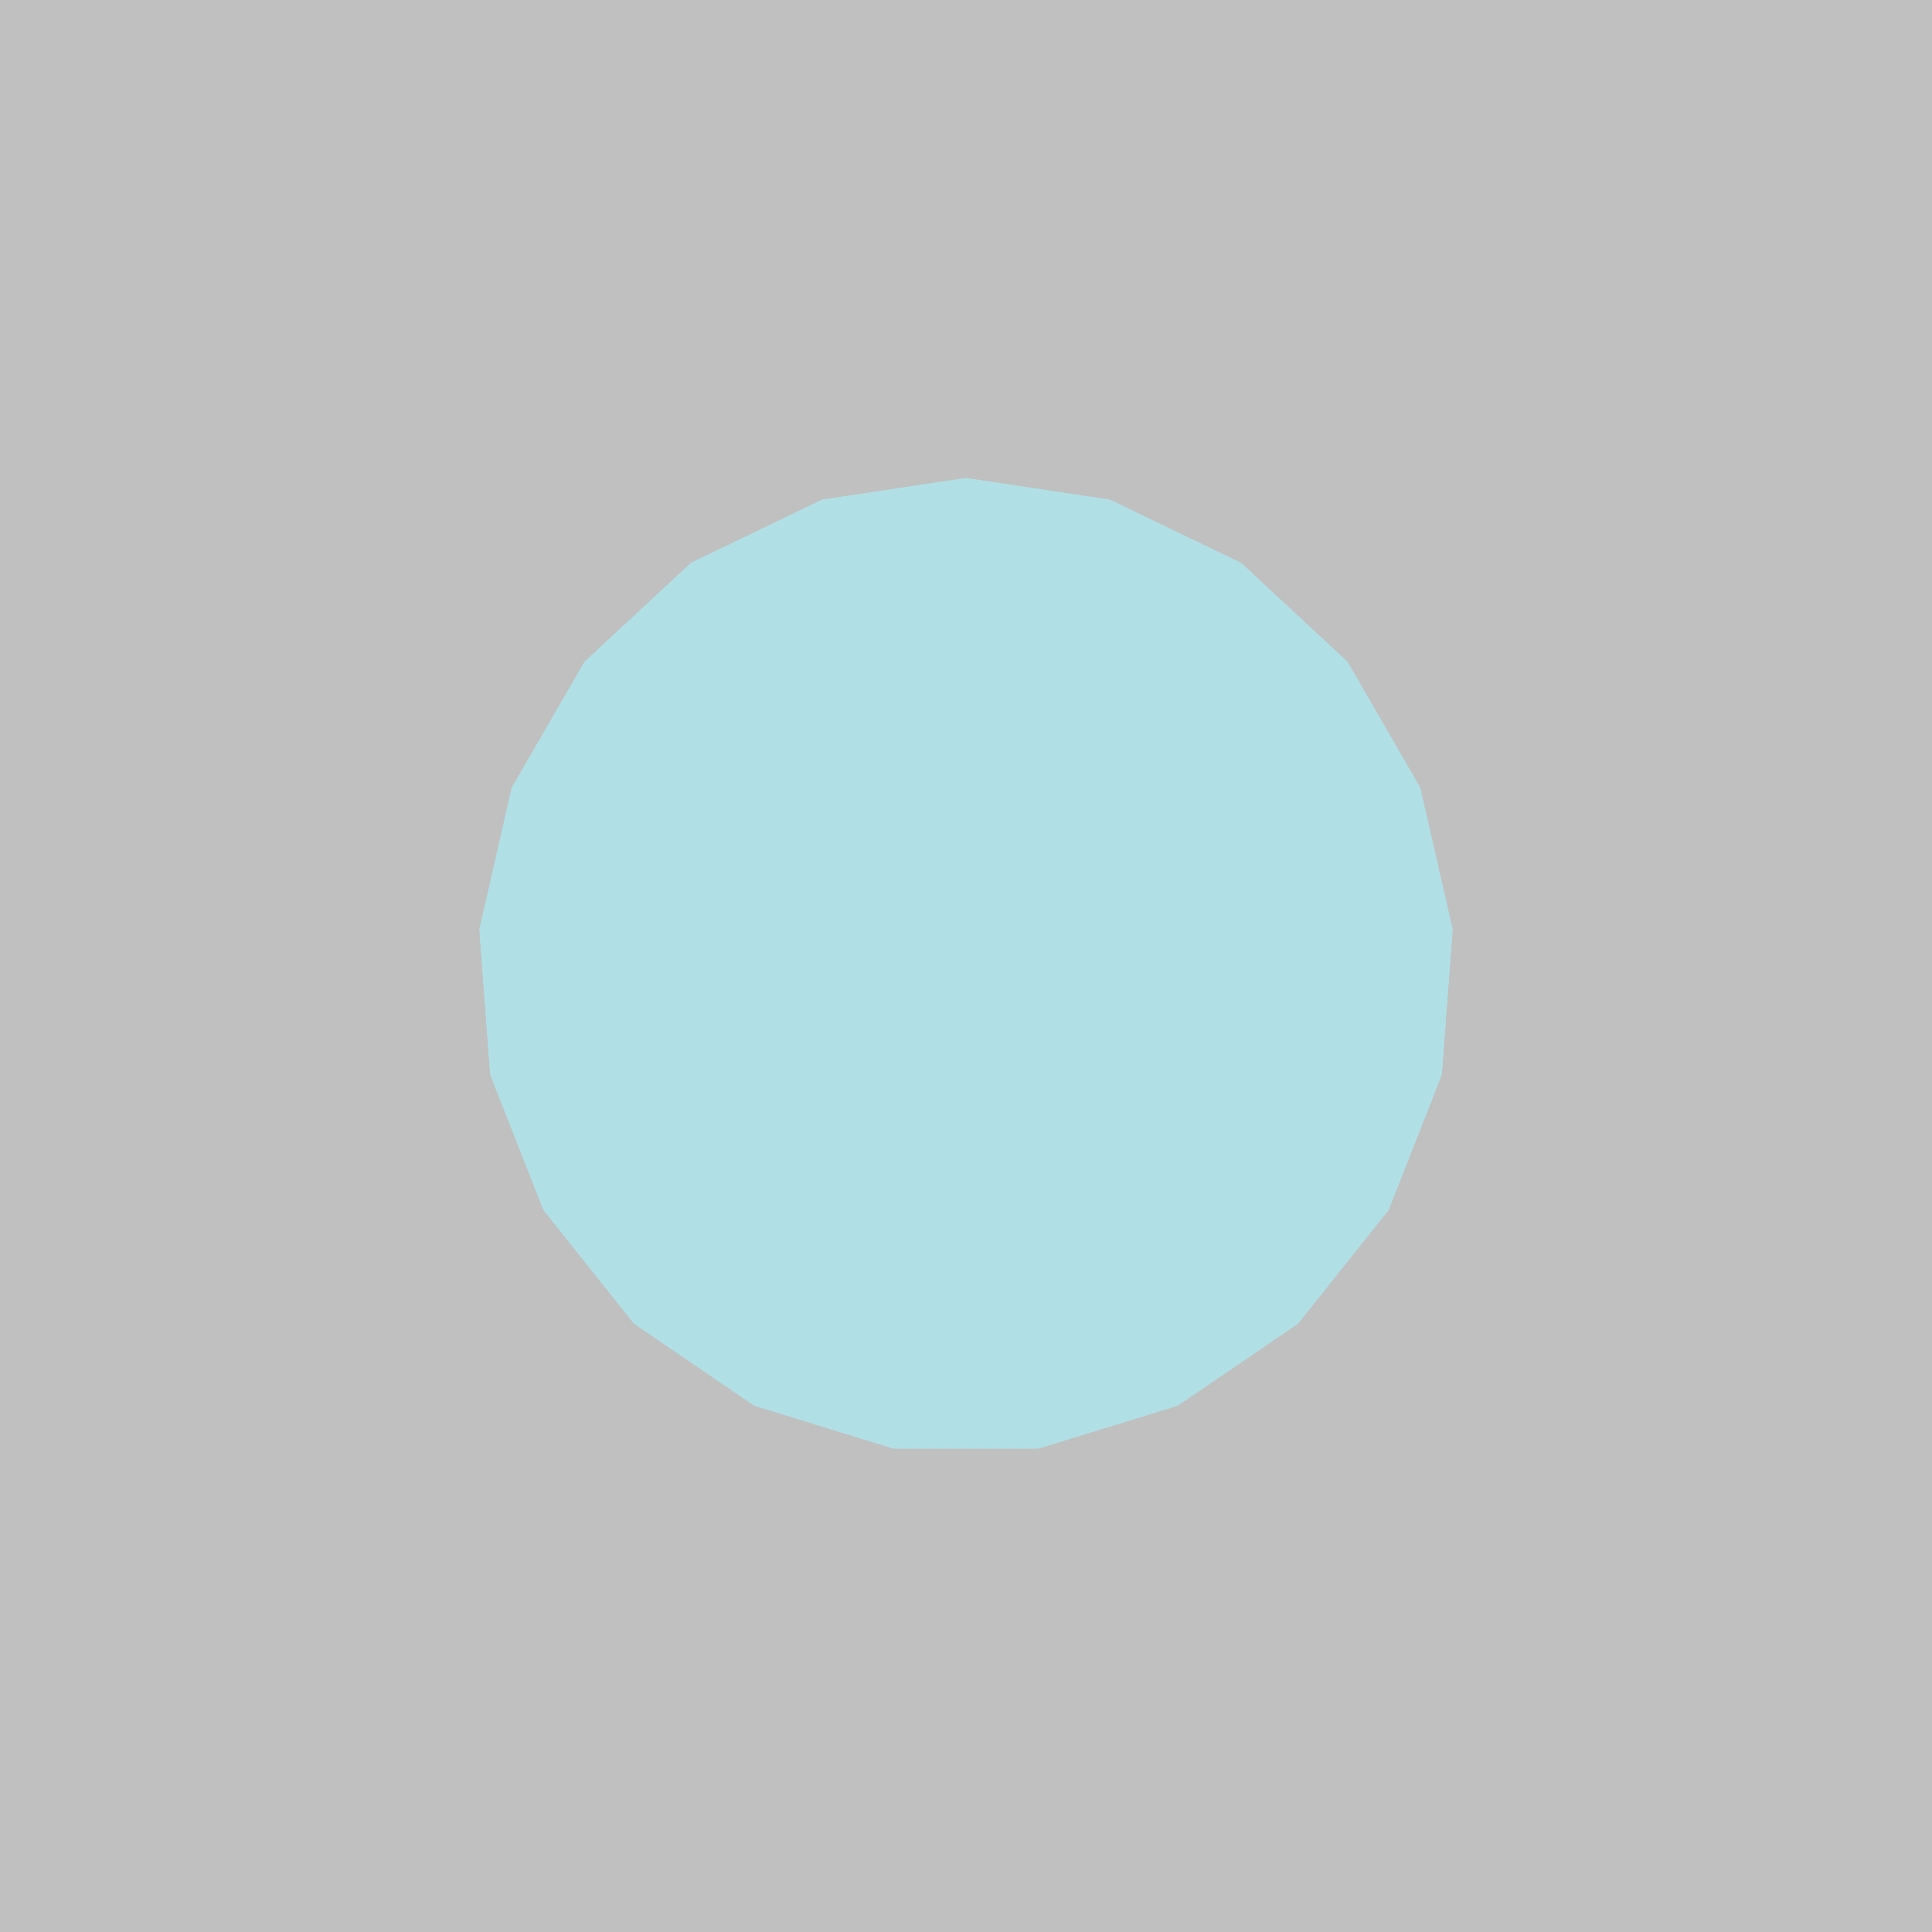
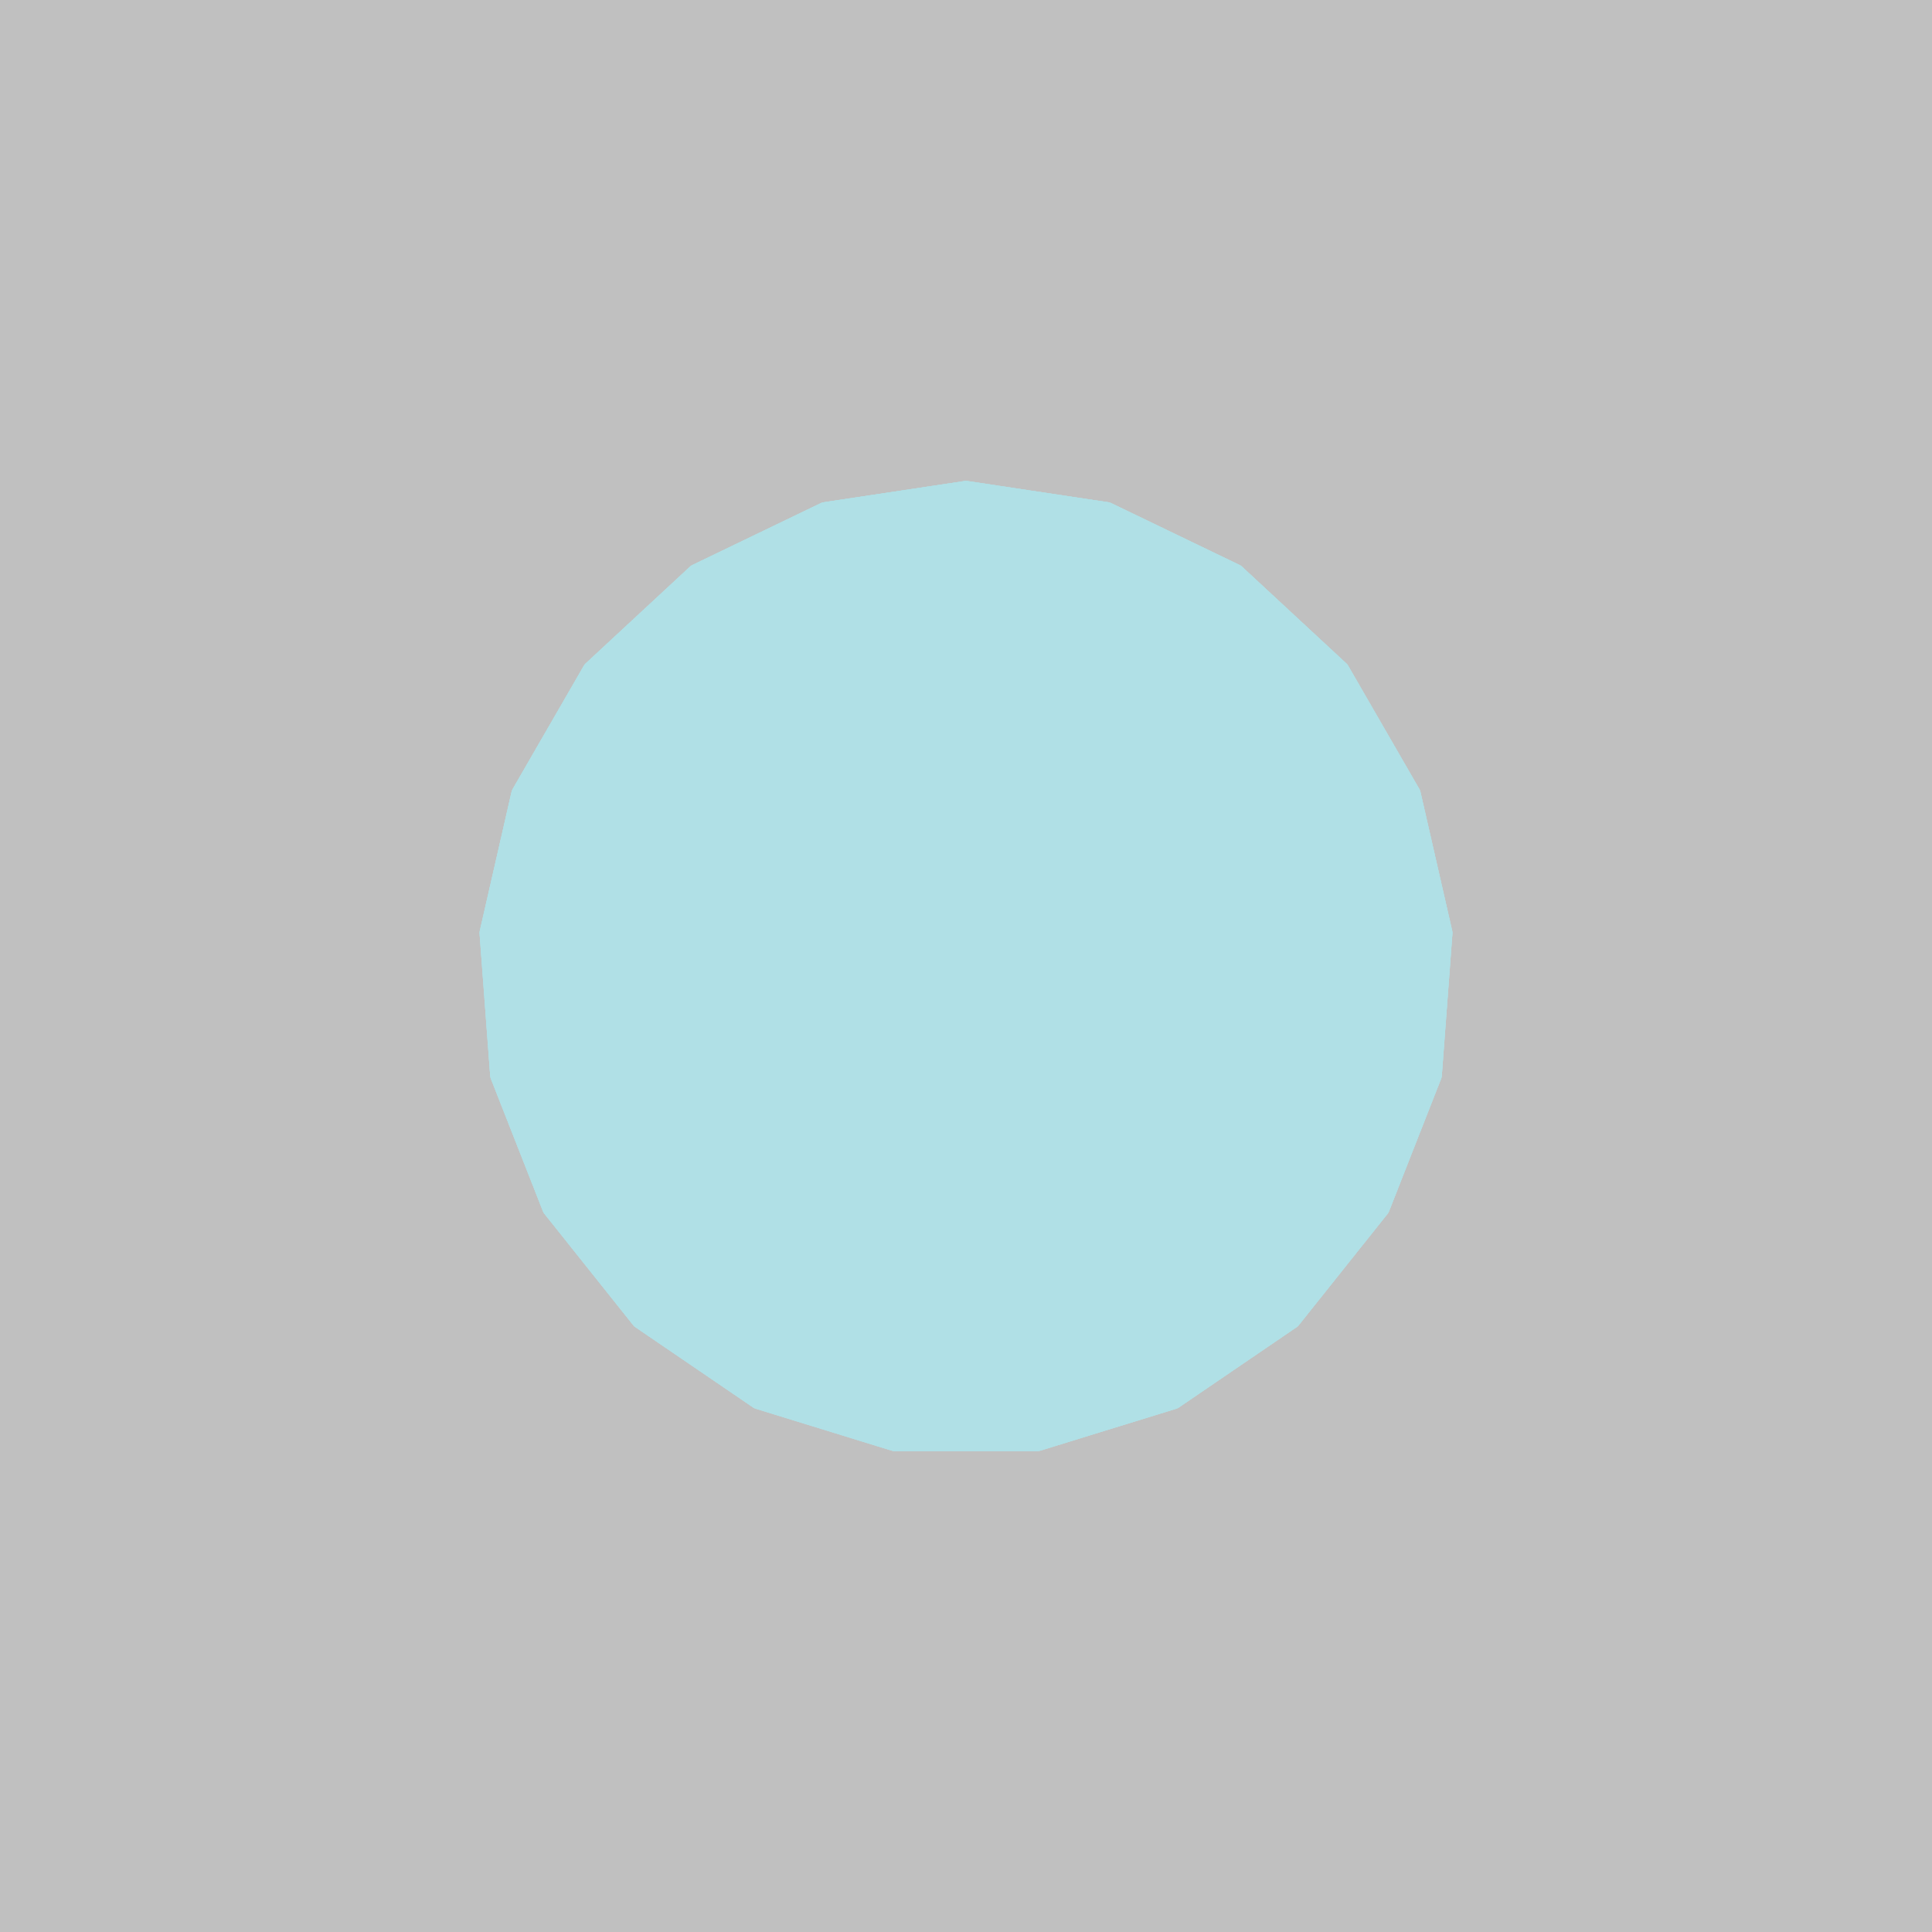
<svg xmlns="http://www.w3.org/2000/svg" baseProfile="tiny" height="20mm" width="20mm" viewBox="-10 -10 20 20" version="1.1" stroke="black" stroke-width=".1" fill="none">
  <path fill="#c0c0c0" stroke="#c0c0c0" d="M3.0616169978683826e-16 -5 L1.474 -4.778 L1.474 -4.778 L0.59 -4.911 L3.0616169978683826e-16 -5 z" />
  <path fill="#c0c0c0" stroke="#c0c0c0" d="M2.011 -4.519 L1.474 -4.778 L1.474 -4.778 L2.817 -4.131 L2.817 -4.131 z" />
  <path fill="#c0c0c0" stroke="#c0c0c0" d="M-1.474 -4.778 L-1.474 -4.778 L3.061616997868382e-16 -5 L3.061616997868382e-16 -5 L-0.884 -4.867 z" />
  <path fill="#c0c0c0" stroke="#c0c0c0" d="M3.254 -3.726 L2.817 -4.131 L2.817 -4.131 L3.909 -3.117 L3.909 -3.117 z" />
  <path fill="#c0c0c0" stroke="#c0c0c0" d="M3.909 -3.117 L3.909 -3.117 L4.654 -1.827 L4.654 -1.827 L4.207 -2.601 z" />
  <path fill="#c0c0c0" stroke="#c0c0c0" d="M4.941 0.221 L4.986 -0.374 L4.986 -0.374 L4.875 1.113 L4.875 1.113 z" />
  <path fill="#c0c0c0" stroke="#c0c0c0" d="M4.875 1.113 L4.33 2.5 L4.33 2.5 L4.657 1.668 L4.875 1.113 z" />
  <path fill="#c0c0c0" stroke="#c0c0c0" d="M3.518 3.518 L3.958 2.966 L4.33 2.5 L4.33 2.5 L3.518 3.518 L3.401 3.665 L3.401 3.665 z" />
  <path fill="#c0c0c0" stroke="#c0c0c0" d="M4.654 -1.827 L4.986 -0.374 L4.986 -0.374 L4.787 -1.245 L4.654 -1.827 z" />
  <path fill="#c0c0c0" stroke="#c0c0c0" d="M0.745 4.944 L-0.745 4.944 L-0.745 4.944 L0.149 4.944 L0.745 4.944 z" />
  <path fill="#c0c0c0" stroke="#c0c0c0" d="M-0.745 4.944 L-0.745 4.944 L-2.169 4.505 L-2.169 4.505 L-1.315 4.768 z" />
  <path fill="#c0c0c0" stroke="#c0c0c0" d="M-2.169 4.505 L-3.401 3.665 L-3.401 3.665 L-2.662 4.169 L-2.169 4.505 z" />
  <path fill="#c0c0c0" stroke="#c0c0c0" d="M3.401 3.665 L3.401 3.665 L2.169 4.505 L2.169 4.505 L2.908 4.001 z" />
  <path fill="#c0c0c0" stroke="#c0c0c0" d="M2.169 4.505 L0.745 4.944 L0.745 4.944 L1.6 4.681 L2.169 4.505 z" />
  <path fill="#c0c0c0" stroke="#c0c0c0" d="M-4.875 1.113 L-4.986 -0.374 L-4.986 -0.374 L-4.919 0.518 L-4.875 1.113 z" />
  <path fill="#c0c0c0" stroke="#c0c0c0" d="M-3.401 3.665 L-4.33 2.5 L-4.33 2.5 L-3.773 3.199 L-3.401 3.665 z" />
  <path fill="#c0c0c0" stroke="#c0c0c0" d="M-4.33 2.5 L-4.33 2.5 L-4.875 1.113 L-4.875 1.113 L-4.548 1.945 z" />
  <path fill="#c0c0c0" stroke="#c0c0c0" d="M-4.986 -0.374 L-4.986 -0.374 L-4.654 -1.827 L-4.654 -1.827 L-4.853 -0.955 z" />
  <path fill="#c0c0c0" stroke="#c0c0c0" d="M-4.356 -2.343 L-4.654 -1.827 L-4.654 -1.827 L-3.909 -3.117 L-3.909 -3.117 z" />
  <path fill="#c0c0c0" stroke="#c0c0c0" d="M-2.817 -4.131 L-2.817 -4.131 L-1.474 -4.778 L-1.474 -4.778 L-2.279 -4.39 z" />
  <path fill="#c0c0c0" stroke="#c0c0c0" d="M-3.472 -3.523 L-3.498 -3.498 L-3.909 -3.117 L-3.909 -3.117 L-3.498 -3.498 L-2.817 -4.131 L-2.817 -4.131 z" />
  <path fill="#c0c0c0" stroke="#c0c0c0" d="M-10 -10 L10 -10 L10 10 L-10 10 M1.474 -4.778 L3.061616997868383e-16 -5 L-1.474 -4.778 L-2.817 -4.131 L-3.498 -3.498 L-3.909 -3.117 L-4.654 -1.827 L-4.986 -0.374 L-4.875 1.113 L-4.33 2.5 L-3.401 3.665 L-2.169 4.505 L-0.745 4.944 L0.745 4.944 L2.169 4.505 L3.401 3.665 L3.518 3.518 L4.33 2.5 L4.875 1.113 L4.986 -0.374 L4.654 -1.827 L3.909 -3.117 L2.817 -4.131 z" />
  <path fill="#c0c0c0" stroke="#c0c0c0" d="M10 -10 L-10 -10 L-10 10 L10 10 M3.061616997868383e-16 -5 L0.59 -4.911 L1.474 -4.778 L2.011 -4.519 L2.817 -4.131 L3.254 -3.726 L3.909 -3.117 L4.207 -2.601 L4.654 -1.827 L4.787 -1.245 L4.986 -0.374 L4.941 0.221 L4.875 1.113 L4.657 1.668 L4.33 2.5 L3.958 2.966 L3.518 3.518 L3.401 3.665 L2.908 4.001 L2.169 4.505 L1.6 4.681 L0.745 4.944 L0.149 4.944 L-0.745 4.944 L-1.315 4.768 L-2.169 4.505 L-2.662 4.169 L-3.401 3.665 L-3.773 3.199 L-4.33 2.5 L-4.548 1.945 L-4.875 1.113 L-4.919 0.518 L-4.986 -0.374 L-4.853 -0.955 L-4.654 -1.827 L-4.356 -2.343 L-3.909 -3.117 L-3.498 -3.498 L-3.472 -3.523 L-2.817 -4.131 L-2.279 -4.39 L-1.474 -4.778 L-0.884 -4.867 z" />
  <path fill="#c0c0c0" stroke="#c0c0c0" d="M-10 10 L10 10 L10 10 L-10 10 z" />
  <path fill="#c0c0c0" stroke="#c0c0c0" d="M-10 -10 L-10 10 L-10 10 L-10 -10 z" />
  <path fill="#c0c0c0" stroke="#c0c0c0" d="M10 -10 L-10 -10 L-10 -10 L10 -10 z" />
  <path fill="#c0c0c0" stroke="#c0c0c0" d="M10 10 L10 -10 L10 -10 L10 10 z" />
  <path fill="#b0e0e6" stroke="#b0e0e6" d="M1.474 -4.778 L1.474 -4.778 L3.0616169978683826e-16 -5 L3.0616169978683826e-16 -5 z" />
  <path fill="#b0e0e6" stroke="#b0e0e6" d="M2.817 -4.131 L2.817 -4.131 L1.474 -4.778 L1.474 -4.778 z" />
  <path fill="#b0e0e6" stroke="#b0e0e6" d="M3.0616169978683826e-16 -5 L3.0616169978683826e-16 -5 L-1.474 -4.778 L-1.474 -4.778 z" />
  <path fill="#b0e0e6" stroke="#b0e0e6" d="M3.909 -3.117 L3.909 -3.117 L2.817 -4.131 L2.817 -4.131 z" />
  <path fill="#b0e0e6" stroke="#b0e0e6" d="M4.654 -1.827 L4.654 -1.827 L3.909 -3.117 L3.909 -3.117 z" />
  <path fill="#b0e0e6" stroke="#b0e0e6" d="M4.875 1.113 L4.875 1.113 L4.986 -0.374 L4.986 -0.374 z" />
  <path fill="#b0e0e6" stroke="#b0e0e6" d="M4.33 2.5 L4.33 2.5 L4.875 1.113 L4.875 1.113 z" />
  <path fill="#b0e0e6" stroke="#b0e0e6" d="M3.401 3.665 L3.401 3.665 L4.33 2.5 L4.33 2.5 z" />
  <path fill="#b0e0e6" stroke="#b0e0e6" d="M4.986 -0.374 L4.986 -0.374 L4.654 -1.827 L4.654 -1.827 z" />
  <path fill="#b0e0e6" stroke="#b0e0e6" d="M-0.745 4.944 L-0.745 4.944 L0.745 4.944 L0.745 4.944 z" />
  <path fill="#b0e0e6" stroke="#b0e0e6" d="M-2.169 4.505 L-2.169 4.505 L-0.745 4.944 L-0.745 4.944 z" />
  <path fill="#b0e0e6" stroke="#b0e0e6" d="M-3.401 3.665 L-3.401 3.665 L-2.169 4.505 L-2.169 4.505 z" />
  <path fill="#b0e0e6" stroke="#b0e0e6" d="M2.169 4.505 L2.169 4.505 L3.401 3.665 L3.401 3.665 z" />
  <path fill="#b0e0e6" stroke="#b0e0e6" d="M0.745 4.944 L0.745 4.944 L2.169 4.505 L2.169 4.505 z" />
  <path fill="#b0e0e6" stroke="#b0e0e6" d="M-4.986 -0.374 L-4.986 -0.374 L-4.875 1.113 L-4.875 1.113 z" />
  <path fill="#b0e0e6" stroke="#b0e0e6" d="M-4.33 2.5 L-4.33 2.5 L-3.401 3.665 L-3.401 3.665 z" />
  <path fill="#b0e0e6" stroke="#b0e0e6" d="M-4.875 1.113 L-4.875 1.113 L-4.33 2.5 L-4.33 2.5 z" />
  <path fill="#b0e0e6" stroke="#b0e0e6" d="M-4.654 -1.827 L-4.654 -1.827 L-4.986 -0.374 L-4.986 -0.374 z" />
  <path fill="#b0e0e6" stroke="#b0e0e6" d="M-3.909 -3.117 L-3.909 -3.117 L-4.654 -1.827 L-4.654 -1.827 z" />
  <path fill="#b0e0e6" stroke="#b0e0e6" d="M-1.474 -4.778 L-1.474 -4.778 L-2.817 -4.131 L-2.817 -4.131 z" />
  <path fill="#b0e0e6" stroke="#b0e0e6" d="M-2.817 -4.131 L-2.817 -4.131 L-3.909 -3.117 L-3.909 -3.117 z" />
  <path fill="#b0e0e6" stroke="#b0e0e6" d="M1.474 -4.778 L3.061616997868383e-16 -5 L-1.474 -4.778 L-2.817 -4.131 L-3.909 -3.117 L-4.654 -1.827 L-4.986 -0.374 L-4.875 1.113 L-4.33 2.5 L-3.401 3.665 L-2.169 4.505 L-0.745 4.944 L0.745 4.944 L2.169 4.505 L3.401 3.665 L4.33 2.5 L4.875 1.113 L4.986 -0.374 L4.654 -1.827 L3.909 -3.117 L2.817 -4.131 z" />
  <path fill="#b0e0e6" stroke="#b0e0e6" d="M1.474 -4.778 L2.817 -4.131 L3.909 -3.117 L4.654 -1.827 L4.986 -0.374 L4.875 1.113 L4.33 2.5 L3.401 3.665 L2.169 4.505 L0.745 4.944 L-0.745 4.944 L-2.169 4.505 L-3.401 3.665 L-4.33 2.5 L-4.875 1.113 L-4.986 -0.374 L-4.654 -1.827 L-3.909 -3.117 L-2.817 -4.131 L-1.474 -4.778 L3.061616997868383e-16 -5 z" />
+   <path fill="#c0c0c0" stroke="#c0c0c0" d="M3.0616169978683826e-16 -4.972 L1.474 -4.75 L1.474 -4.75 L0.59 -4.883 L3.0616169978683826e-16 -4.972 z" />
+   <path fill="#c0c0c0" stroke="#c0c0c0" d="M2.011 -4.491 L1.474 -4.75 L1.474 -4.75 L2.817 -4.103 L2.817 -4.103 z" />
+   <path fill="#c0c0c0" stroke="#c0c0c0" d="M-1.474 -4.75 L-1.474 -4.75 L3.061616997868382e-16 -4.972 L3.061616997868382e-16 -4.972 L-0.884 -4.839 z" />
+   <path fill="#c0c0c0" stroke="#c0c0c0" d="M3.254 -3.698 L2.817 -4.103 L2.817 -4.103 L3.909 -3.09 L3.909 -3.09 z" />
+   <path fill="#c0c0c0" stroke="#c0c0c0" d="M3.909 -3.09 L3.909 -3.09 L4.654 -1.799 L4.654 -1.799 L4.207 -2.573 z" />
+   <path fill="#c0c0c0" stroke="#c0c0c0" d="M4.941 0.249 L4.986 -0.346 L4.986 -0.346 L4.875 1.141 L4.875 1.141 z" />
+   <path fill="#c0c0c0" stroke="#c0c0c0" d="M4.875 1.141 L4.33 2.528 L4.33 2.528 L4.657 1.695 L4.875 1.141 z" />
+   <path fill="#c0c0c0" stroke="#c0c0c0" d="M3.518 3.546 L3.958 2.994 L4.33 2.528 L4.33 2.528 L3.518 3.546 L3.401 3.693 L3.401 3.693 z" />
+   <path fill="#c0c0c0" stroke="#c0c0c0" d="M4.654 -1.799 L4.986 -0.346 L4.986 -0.346 L4.787 -1.218 L4.654 -1.799 z" />
+   <path fill="#c0c0c0" stroke="#c0c0c0" d="M0.745 4.972 L-0.745 4.972 L-0.745 4.972 L0.149 4.972 L0.745 4.972 z" />
+   <path fill="#c0c0c0" stroke="#c0c0c0" d="M-0.745 4.972 L-0.745 4.972 L-2.169 4.533 L-2.169 4.533 L-1.315 4.796 z" />
+   <path fill="#c0c0c0" stroke="#c0c0c0" d="M-2.169 4.533 L-3.401 3.693 L-3.401 3.693 L-2.662 4.197 L-2.169 4.533 z" />
+   <path fill="#c0c0c0" stroke="#c0c0c0" d="M3.401 3.693 L3.401 3.693 L2.169 4.533 L2.169 4.533 L2.908 4.029 z" />
+   <path fill="#c0c0c0" stroke="#c0c0c0" d="M2.169 4.533 L0.745 4.972 L0.745 4.972 L1.6 4.708 L2.169 4.533 z" />
+   <path fill="#c0c0c0" stroke="#c0c0c0" d="M-4.875 1.141 L-4.986 -0.346 L-4.986 -0.346 L-4.919 0.546 L-4.875 1.141 z" />
+   <path fill="#c0c0c0" stroke="#c0c0c0" d="M-3.401 3.693 L-4.33 2.528 L-4.33 2.528 L-3.773 3.227 L-3.401 3.693 z" />
+   <path fill="#c0c0c0" stroke="#c0c0c0" d="M-4.33 2.528 L-4.33 2.528 L-4.875 1.141 L-4.875 1.141 L-4.548 1.973 z" />
+   <path fill="#c0c0c0" stroke="#c0c0c0" d="M-4.986 -0.346 L-4.986 -0.346 L-4.654 -1.799 L-4.654 -1.799 L-4.853 -0.927 z" />
+   <path fill="#c0c0c0" stroke="#c0c0c0" d="M-4.356 -2.315 L-4.654 -1.799 L-4.654 -1.799 L-3.909 -3.09 L-3.909 -3.09 z" />
+   <path fill="#c0c0c0" stroke="#c0c0c0" d="M-2.817 -4.103 L-2.817 -4.103 L-1.474 -4.75 L-1.474 -4.75 L-2.279 -4.362 z" />
+   <path fill="#c0c0c0" stroke="#c0c0c0" d="M-3.472 -3.495 L-3.498 -3.471 L-3.909 -3.09 L-3.909 -3.09 L-3.498 -3.471 L-2.817 -4.103 L-2.817 -4.103 z" />
+   <path fill="#c0c0c0" stroke="#c0c0c0" d="M-10 -9.972 L10 -9.972 L10 10.028 L-10 10.028 M1.474 -4.75 L3.061616997868383e-16 -4.972 L-1.474 -4.75 L-2.817 -4.103 L-3.498 -3.471 L-3.909 -3.09 L-4.654 -1.799 L-4.986 -0.346 L-4.875 1.141 L-4.33 2.528 L-3.401 3.693 L-2.169 4.533 L-0.745 4.972 L0.745 4.972 L2.169 4.533 L3.401 3.693 L3.518 3.546 L4.33 2.528 L4.875 1.141 L4.986 -0.346 L4.654 -1.799 L3.909 -3.09 L2.817 -4.103 z" />
+   <path fill="#c0c0c0" stroke="#c0c0c0" d="M10 -9.972 L-10 -9.972 L-10 10.028 L10 10.028 M3.061616997868383e-16 -4.972 L0.59 -4.883 L1.474 -4.75 L2.011 -4.491 L2.817 -4.103 L3.254 -3.698 L3.909 -3.09 L4.207 -2.573 L4.654 -1.799 L4.787 -1.218 L4.986 -0.346 L4.941 0.249 L4.875 1.141 L4.657 1.695 L4.33 2.528 L3.958 2.994 L3.518 3.546 L3.401 3.693 L2.908 4.029 L2.169 4.533 L1.6 4.708 L0.745 4.972 L0.149 4.972 L-0.745 4.972 L-1.315 4.796 L-2.169 4.533 L-2.662 4.197 L-3.401 3.693 L-3.773 3.227 L-4.33 2.528 L-4.548 1.973 L-4.875 1.141 L-4.919 0.546 L-4.986 -0.346 L-4.853 -0.927 L-4.654 -1.799 L-4.356 -2.315 L-3.909 -3.09 L-3.498 -3.471 L-3.472 -3.495 L-2.817 -4.103 L-2.279 -4.362 L-1.474 -4.75 L-0.884 -4.839 z" />
+   <path fill="#c0c0c0" stroke="#c0c0c0" d="M-10 10.028 L10 10.028 L10 10.028 L-10 10.028 z" />
+   <path fill="#c0c0c0" stroke="#c0c0c0" d="M-10 -9.972 L-10 10.028 L-10 10.028 L-10 -9.972 z" />
+   <path fill="#c0c0c0" stroke="#c0c0c0" d="M10 -9.972 L-10 -9.972 L-10 -9.972 L10 -9.972 z" />
+   <path fill="#c0c0c0" stroke="#c0c0c0" d="M10 10.028 L10 -9.972 L10 -9.972 L10 10.028 z" />
+   <path fill="#b0e0e6" stroke="#b0e0e6" d="M1.474 -4.75 L1.474 -4.75 L3.0616169978683826e-16 -4.972 L3.0616169978683826e-16 -4.972 z" />
+   <path fill="#b0e0e6" stroke="#b0e0e6" d="M2.817 -4.103 L2.817 -4.103 L1.474 -4.75 L1.474 -4.75 z" />
+   <path fill="#b0e0e6" stroke="#b0e0e6" d="M3.0616169978683826e-16 -4.972 L3.0616169978683826e-16 -4.972 L-1.474 -4.75 L-1.474 -4.75 z" />
+   <path fill="#b0e0e6" stroke="#b0e0e6" d="M3.909 -3.09 L3.909 -3.09 L2.817 -4.103 L2.817 -4.103 z" />
+   <path fill="#b0e0e6" stroke="#b0e0e6" d="M4.654 -1.799 L4.654 -1.799 L3.909 -3.09 L3.909 -3.09 z" />
+   <path fill="#b0e0e6" stroke="#b0e0e6" d="M4.875 1.141 L4.875 1.141 L4.986 -0.346 L4.986 -0.346 z" />
+   <path fill="#b0e0e6" stroke="#b0e0e6" d="M4.33 2.528 L4.33 2.528 L4.875 1.141 L4.875 1.141 z" />
+   <path fill="#b0e0e6" stroke="#b0e0e6" d="M3.401 3.693 L3.401 3.693 L4.33 2.528 L4.33 2.528 z" />
+   <path fill="#b0e0e6" stroke="#b0e0e6" d="M4.986 -0.346 L4.986 -0.346 L4.654 -1.799 L4.654 -1.799 z" />
+   <path fill="#b0e0e6" stroke="#b0e0e6" d="M-0.745 4.972 L-0.745 4.972 L0.745 4.972 L0.745 4.972 z" />
+   <path fill="#b0e0e6" stroke="#b0e0e6" d="M-2.169 4.533 L-2.169 4.533 L-0.745 4.972 L-0.745 4.972 z" />
+   <path fill="#b0e0e6" stroke="#b0e0e6" d="M-3.401 3.693 L-3.401 3.693 L-2.169 4.533 L-2.169 4.533 z" />
+   <path fill="#b0e0e6" stroke="#b0e0e6" d="M2.169 4.533 L2.169 4.533 L3.401 3.693 L3.401 3.693 z" />
+   <path fill="#b0e0e6" stroke="#b0e0e6" d="M0.745 4.972 L0.745 4.972 L2.169 4.533 L2.169 4.533 z" />
+   <path fill="#b0e0e6" stroke="#b0e0e6" d="M-4.986 -0.346 L-4.986 -0.346 L-4.875 1.141 L-4.875 1.141 z" />
+   <path fill="#b0e0e6" stroke="#b0e0e6" d="M-4.33 2.528 L-4.33 2.528 L-3.401 3.693 L-3.401 3.693 z" />
+   <path fill="#b0e0e6" stroke="#b0e0e6" d="M-4.875 1.141 L-4.875 1.141 L-4.33 2.528 L-4.33 2.528 z" />
+   <path fill="#b0e0e6" stroke="#b0e0e6" d="M-4.654 -1.799 L-4.654 -1.799 L-4.986 -0.346 L-4.986 -0.346 z" />
+   <path fill="#b0e0e6" stroke="#b0e0e6" d="M-3.909 -3.09 L-3.909 -3.09 L-4.654 -1.799 L-4.654 -1.799 z" />
+   <path fill="#b0e0e6" stroke="#b0e0e6" d="M-1.474 -4.75 L-1.474 -4.75 L-2.817 -4.103 L-2.817 -4.103 z" />
+   <path fill="#b0e0e6" stroke="#b0e0e6" d="M-2.817 -4.103 L-2.817 -4.103 L-3.909 -3.09 L-3.909 -3.09 z" />
+   <path fill="#b0e0e6" stroke="#b0e0e6" d="M1.474 -4.75 L3.061616997868383e-16 -4.972 L-1.474 -4.75 L-2.817 -4.103 L-3.909 -3.09 L-4.654 -1.799 L-4.986 -0.346 L-4.875 1.141 L-4.33 2.528 L-3.401 3.693 L-2.169 4.533 L-0.745 4.972 L0.745 4.972 L2.169 4.533 L3.401 3.693 L4.33 2.528 L4.875 1.141 L4.986 -0.346 L4.654 -1.799 L3.909 -3.09 L2.817 -4.103 z" />
+   <path fill="#b0e0e6" stroke="#b0e0e6" d="M1.474 -4.75 L2.817 -4.103 L3.909 -3.09 L4.654 -1.799 L4.986 -0.346 L4.875 1.141 L4.33 2.528 L3.401 3.693 L2.169 4.533 L0.745 4.972 L-0.745 4.972 L-2.169 4.533 L-3.401 3.693 L-4.33 2.528 L-4.875 1.141 L-4.986 -0.346 L-4.654 -1.799 L-3.909 -3.09 L-2.817 -4.103 L-1.474 -4.75 L3.061616997868383e-16 -4.972 z" />
</svg>
